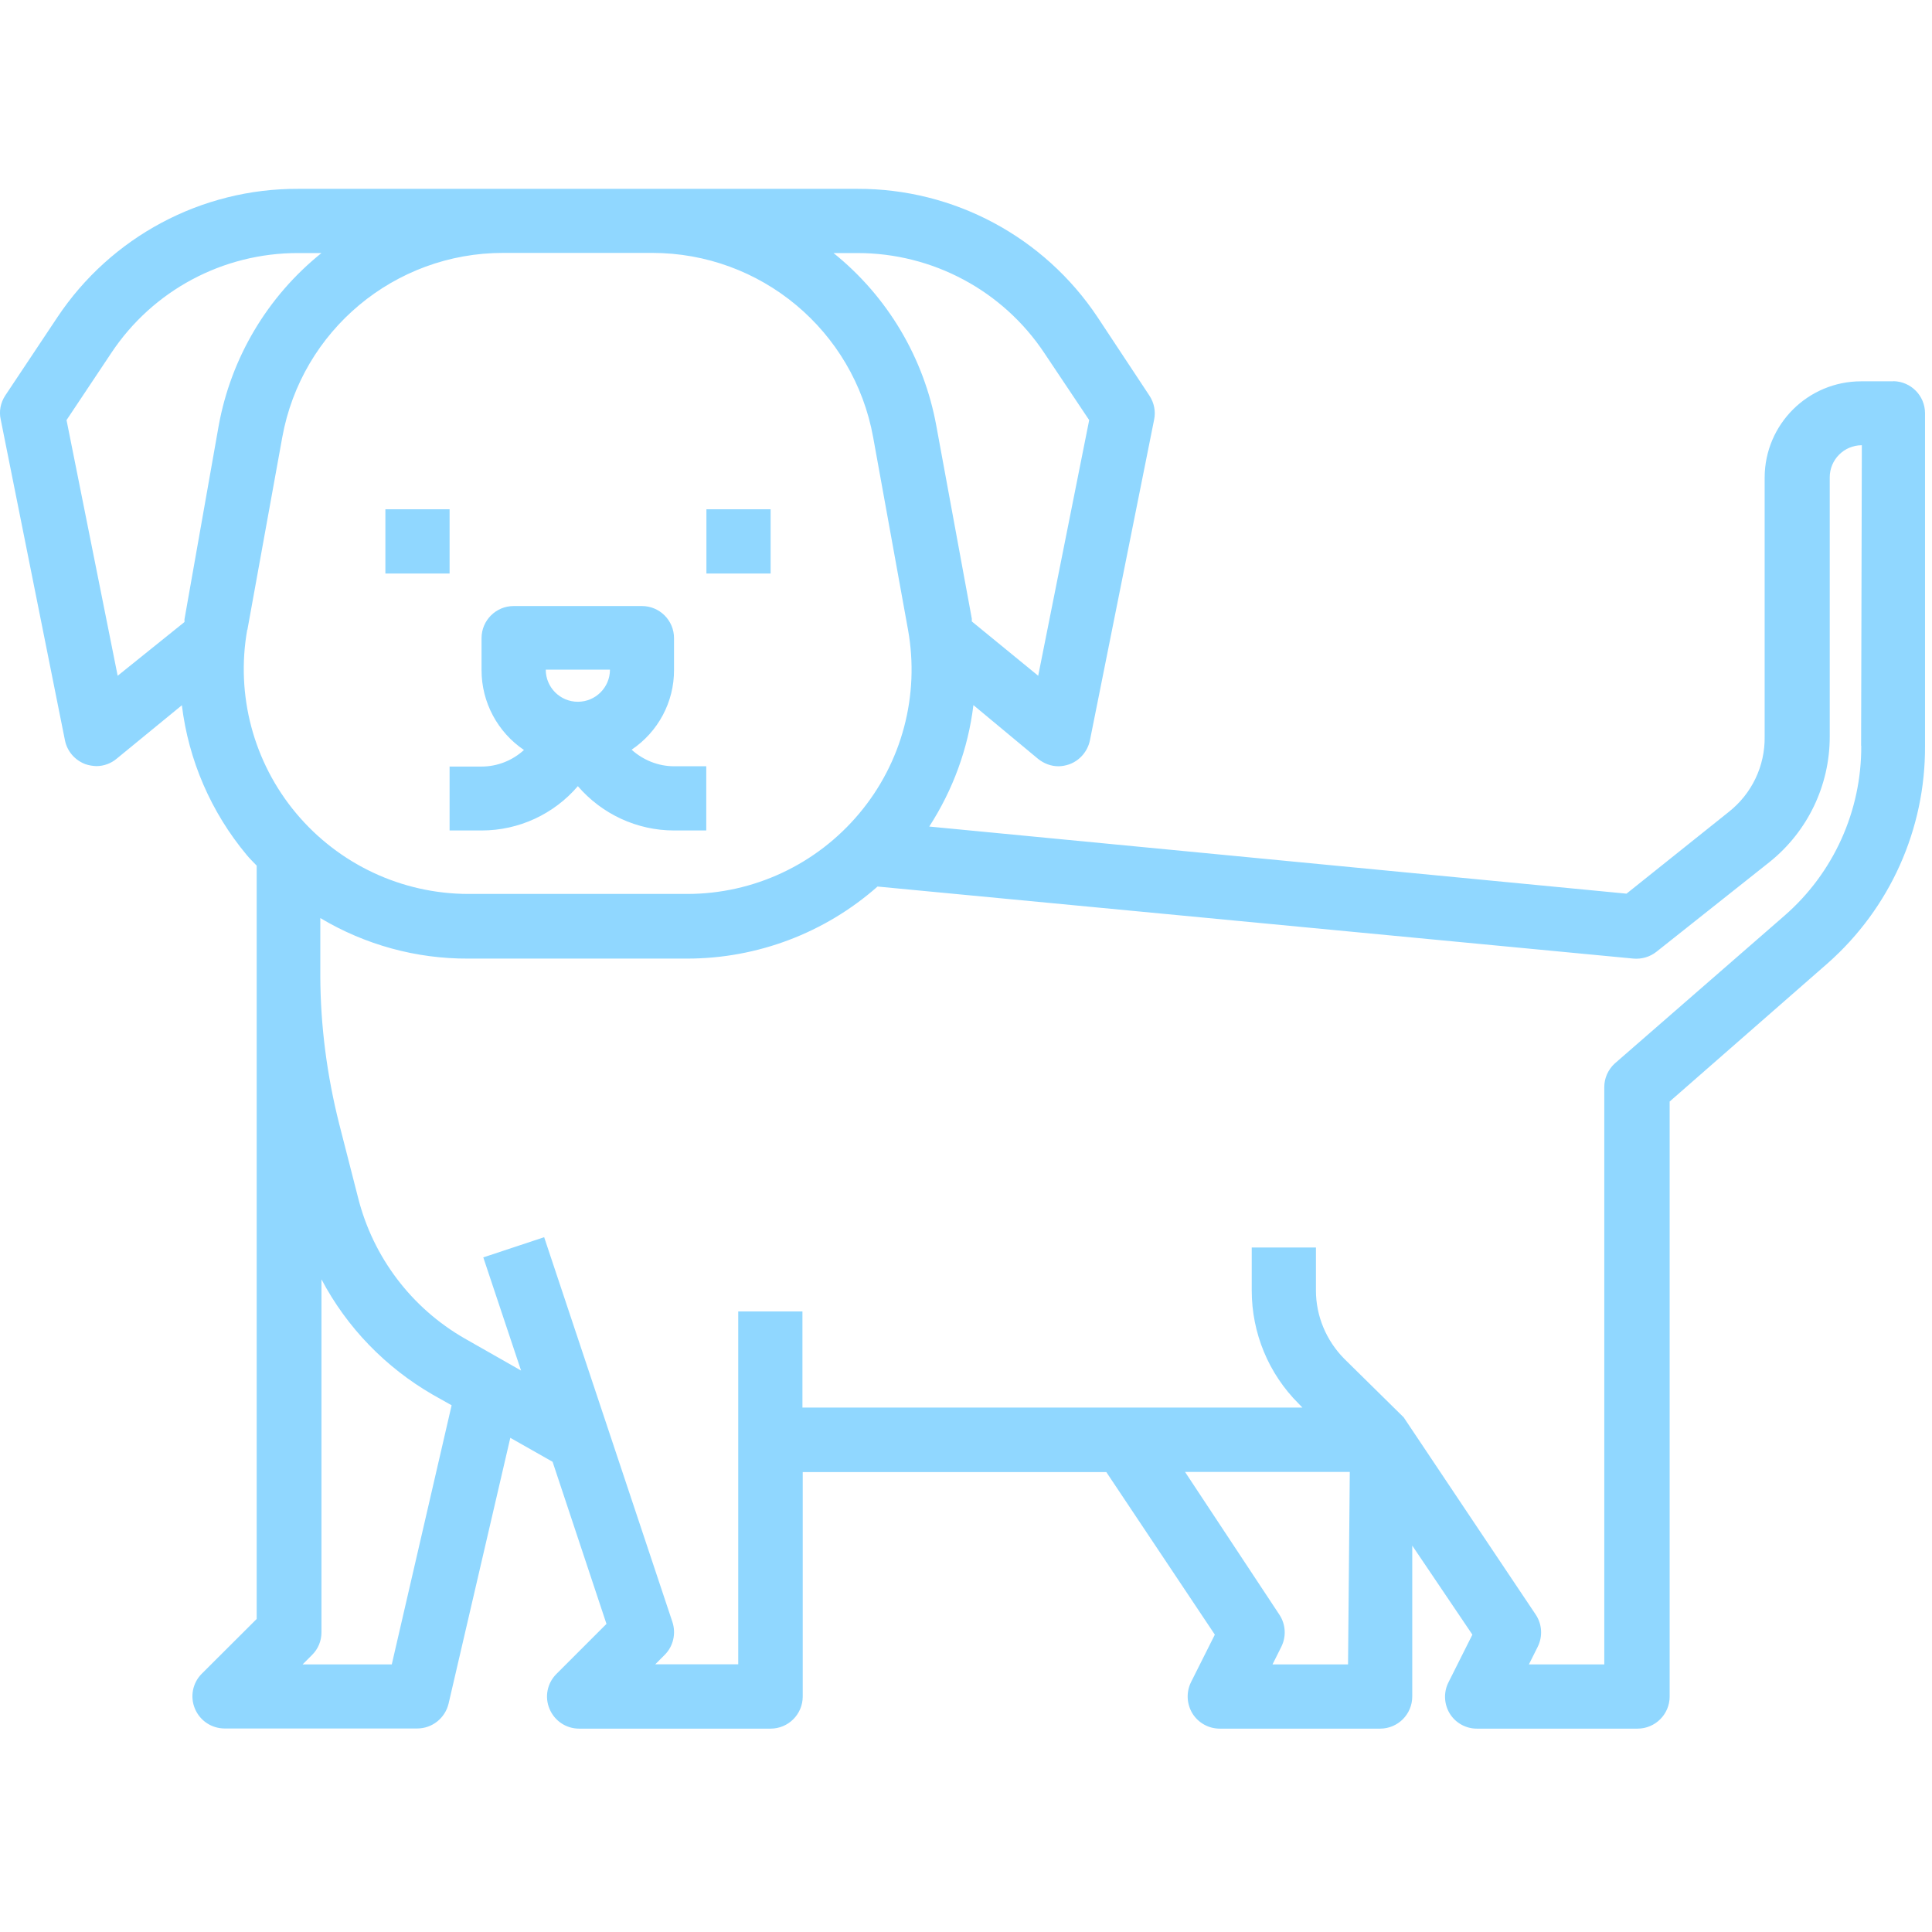
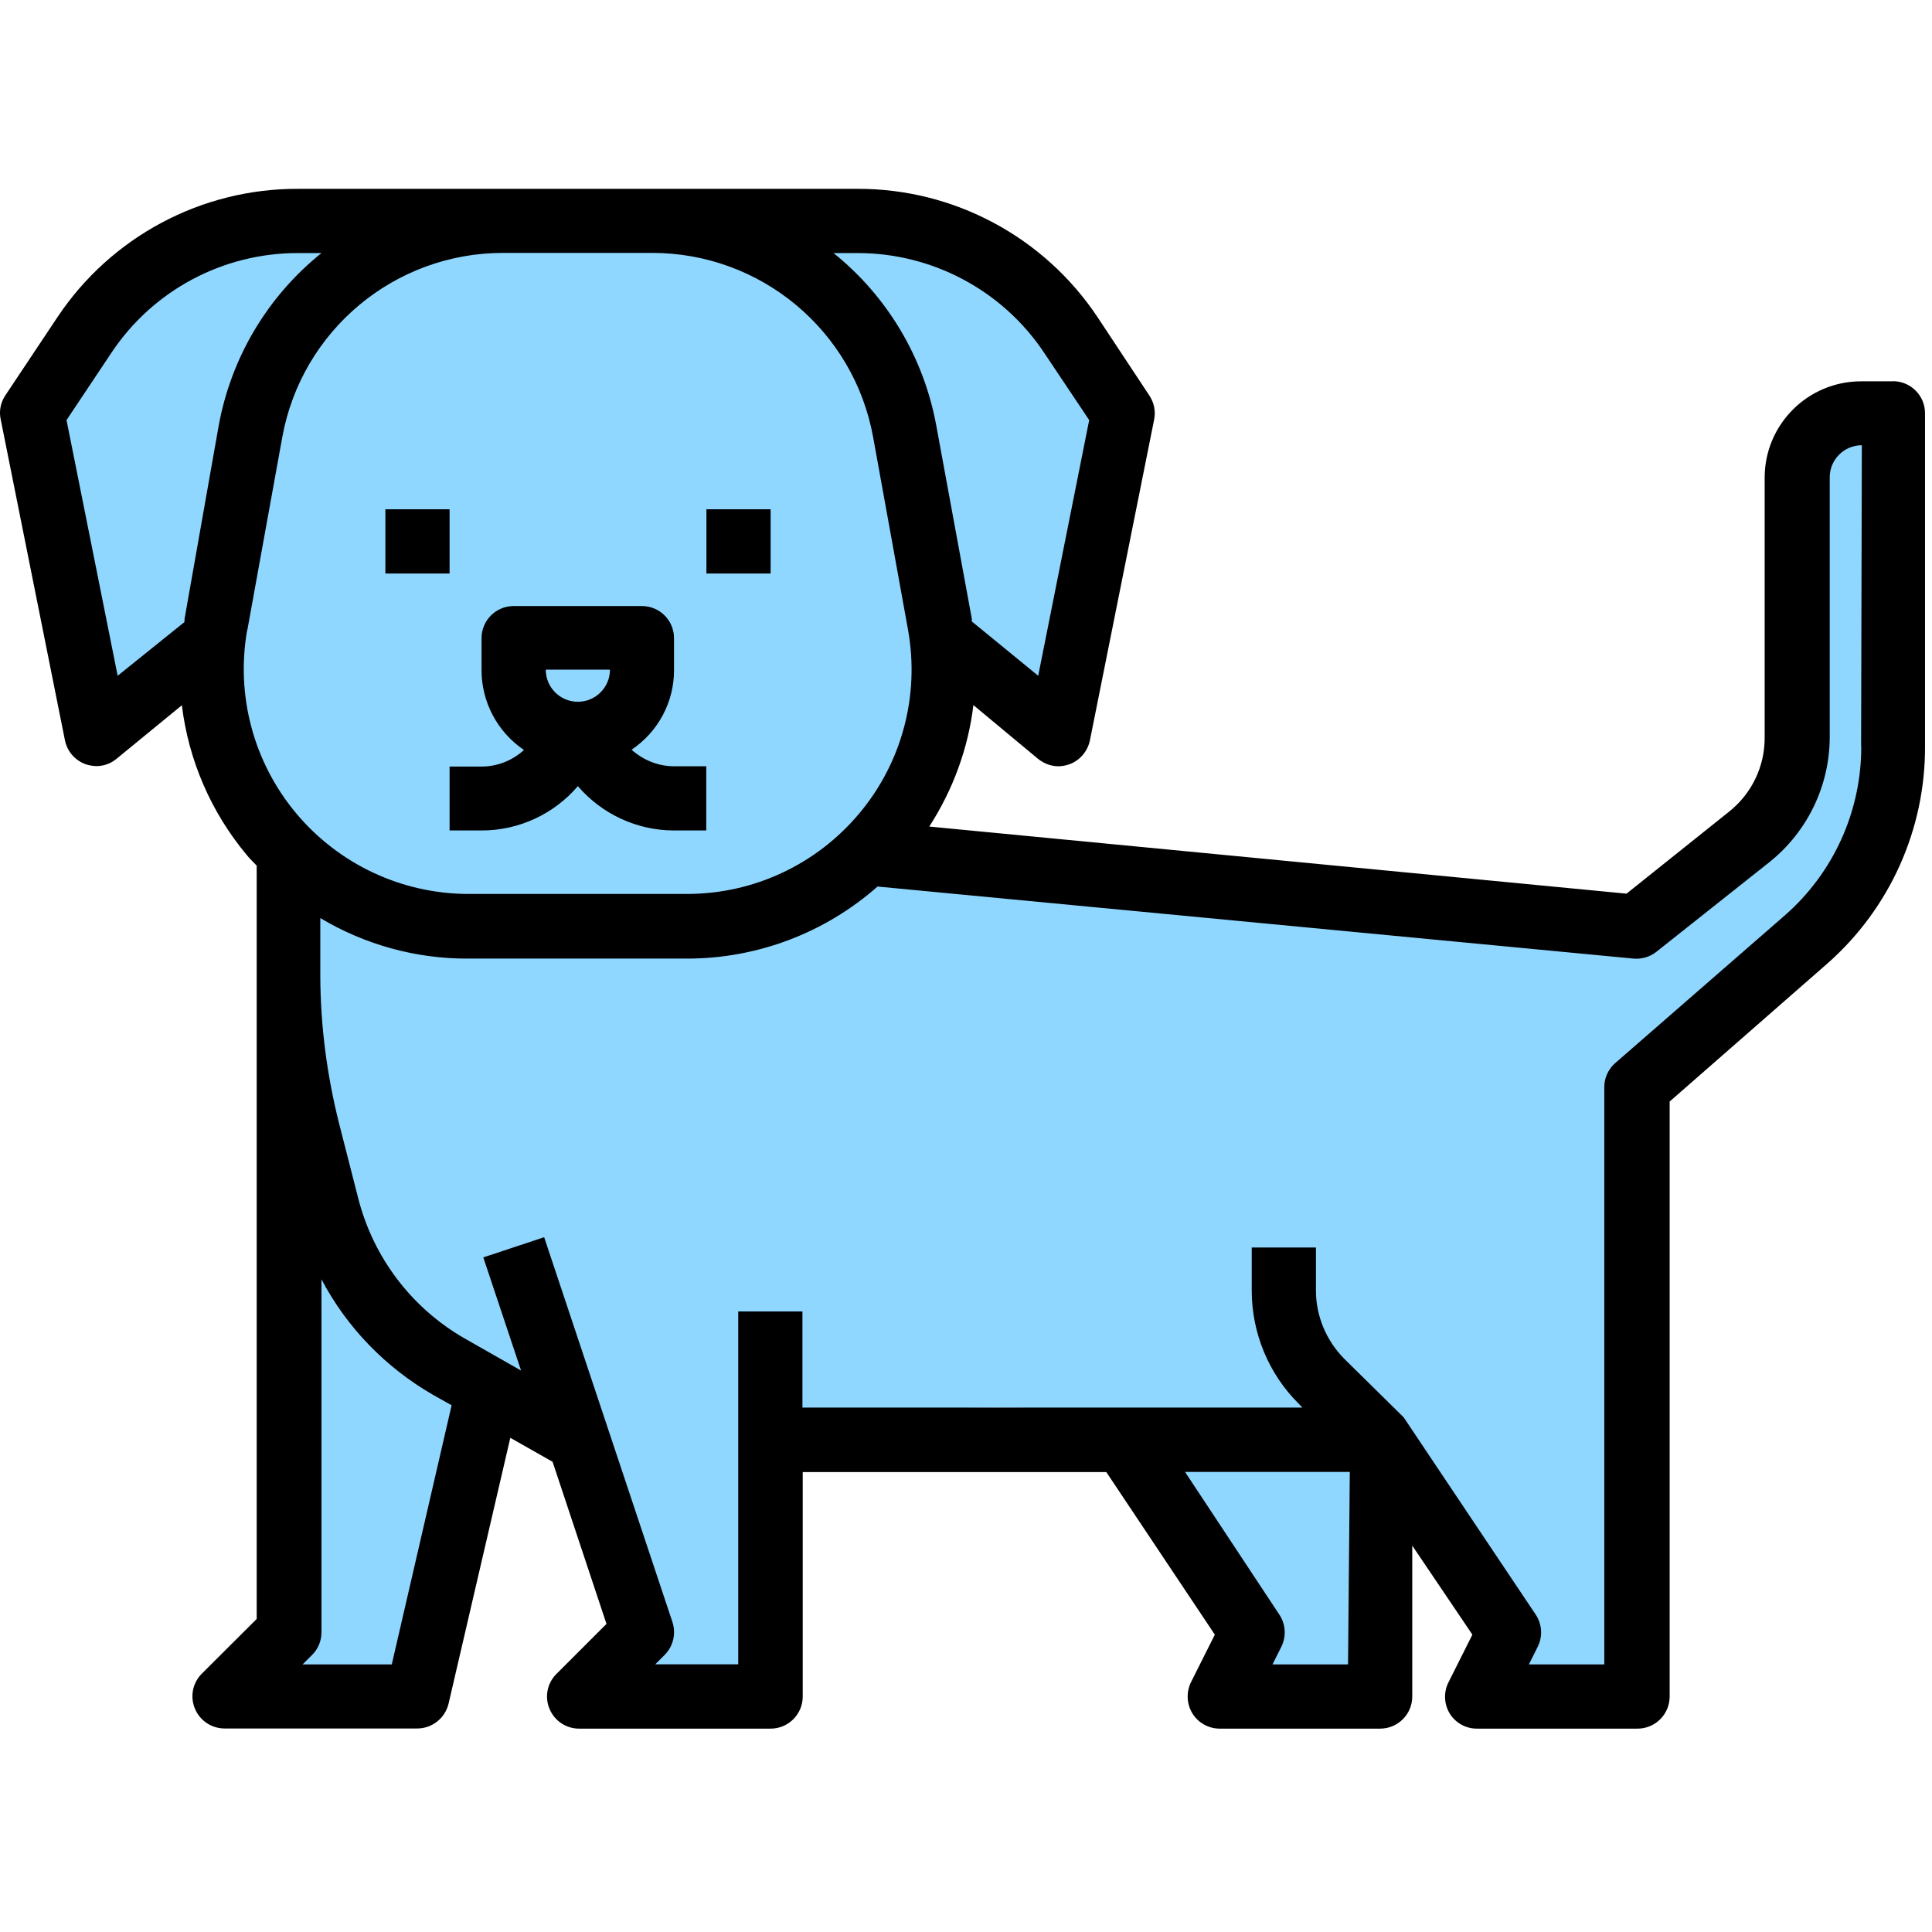
- <svg xmlns="http://www.w3.org/2000/svg" id="Layer_1" viewBox="0 0 133 133">
+ <svg xmlns="http://www.w3.org/2000/svg" viewBox="0 0 133 133">
  <defs>
    <style>.cls-1{fill:#90d7ff;}</style>
  </defs>
-   <path class="cls-1" d="M130.33,26.25h-2.21c-3.66,0-6.63,2.96-6.64,6.62v17.84c.03,2.03-.89,3.94-2.48,5.19l-7.03,5.62-48-4.62c1.63-2.52,2.68-5.38,3.04-8.36l4.45,3.7c.4,.32,.89,.51,1.4,.51,.25,0,.5-.05,.74-.13,.73-.26,1.27-.89,1.43-1.65l4.42-22.08c.12-.57,0-1.16-.32-1.65l-3.57-5.4c-3.68-5.53-9.89-8.86-16.53-8.84H20.53c-6.66-.03-12.89,3.3-16.58,8.84L.36,27.23c-.32,.49-.44,1.08-.31,1.65l4.42,22.08c.15,.76,.69,1.38,1.42,1.65,.24,.08,.49,.12,.74,.13,.51,0,1.01-.18,1.4-.51l4.49-3.68c.46,3.79,2.01,7.36,4.45,10.29,.22,.27,.47,.51,.7,.75v51.86l-3.78,3.77c-.63,.63-.82,1.58-.47,2.41s1.15,1.36,2.05,1.36h13.25c1.03,0,1.92-.71,2.16-1.71l4.25-18.3,2.91,1.65,3.71,11.16-3.45,3.45c-.63,.63-.82,1.58-.47,2.4,.34,.82,1.14,1.36,2.03,1.36h13.19c1.22,0,2.21-.99,2.21-2.21v-15.45h20.9l7.47,11.19-1.64,3.27c-.34,.69-.3,1.5,.1,2.16,.4,.64,1.11,1.04,1.87,1.04h11.05c1.22,0,2.21-.99,2.21-2.21v-10.39l4.14,6.13-1.64,3.27c-.35,.68-.32,1.5,.08,2.16,.4,.65,1.12,1.05,1.89,1.04h11.04c1.22,0,2.21-.99,2.21-2.21v-40.96l10.88-9.52c4.29-3.79,6.73-9.24,6.7-14.96V28.45c0-1.21-.97-2.19-2.18-2.21h0ZM59.03,17.42c5.17,0,10,2.58,12.86,6.88l3.09,4.62-3.51,17.6-4.57-3.74v-.19l-2.44-13.26c-.85-4.69-3.36-8.92-7.08-11.91h1.65ZM4.58,28.92l3.08-4.62c2.86-4.31,7.69-6.89,12.87-6.88h1.6c-3.72,2.99-6.23,7.21-7.08,11.91l-2.35,13.3v.19l-4.6,3.7-3.52-17.6Zm12.45,14.44l2.4-13.25c1.33-7.36,7.74-12.71,15.22-12.7h10.25c7.47,0,13.88,5.34,15.21,12.7l2.4,13.25c.81,4.51-.42,9.14-3.36,12.64-2.94,3.51-7.27,5.54-11.85,5.54h-15.07c-4.57-.01-8.9-2.04-11.84-5.55-2.94-3.51-4.17-8.14-3.37-12.64Zm9.94,71.22h-6.14l.65-.65c.42-.41,.65-.97,.65-1.56v-24.3c1.75,3.32,4.41,6.06,7.66,7.94l1.3,.73-4.12,17.84Zm65.82,0h-5.19l.61-1.22c.35-.71,.3-1.55-.14-2.21l-6.49-9.82h11.34l-.12,13.25Zm35.34-63.23c.02,4.48-1.91,8.75-5.29,11.69l-11.69,10.18c-.45,.42-.71,1-.71,1.61v39.75h-5.19l.61-1.22c.35-.71,.3-1.55-.14-2.21,0,0-9.09-13.57-9.09-13.58l-4.1-4.04c-1.23-1.25-1.94-2.93-1.94-4.69v-2.96h-4.42v2.96c0,2.93,1.16,5.73,3.23,7.79l.26,.27H55.24v-6.62h-4.42v24.29h-5.71l.65-.65c.59-.59,.79-1.47,.53-2.26l-8.83-26.49-4.19,1.39,2.6,7.79-3.9-2.22c-3.65-2.1-6.29-5.59-7.32-9.68l-1.3-5.08c-.84-3.33-1.29-6.75-1.3-10.18v-3.99c3.08,1.84,6.6,2.81,10.19,2.79h15.07c4.82,0,9.49-1.77,13.1-4.96l52.04,4.96c.57,.05,1.14-.12,1.58-.47l7.79-6.18c2.62-2.1,4.14-5.27,4.14-8.62v-17.86c0-1.22,.99-2.21,2.21-2.21l-.05,20.69Zm-97.18,1.4v4.42h2.21c2.55,0,4.97-1.12,6.62-3.05,1.66,1.93,4.08,3.05,6.62,3.05h2.22v-4.42h-2.22c-1.08,0-2.12-.42-2.92-1.14,1.83-1.23,2.93-3.29,2.92-5.49v-2.19c0-1.22-.99-2.21-2.21-2.21h-8.83c-1.22,0-2.21,.99-2.21,2.21v2.21c0,2.2,1.1,4.26,2.92,5.49-.8,.73-1.84,1.14-2.92,1.14h-2.21Zm11.04-6.65c0,1.22-.99,2.21-2.21,2.21s-2.21-.99-2.21-2.21h4.42Zm-11.04-6.62h-4.42v-4.42h4.42v4.42Zm22.08,0h-4.4v-4.42h4.42v4.42Z" />
+   <g id="Layer_3">
+     <path class="cls-1" d="M24,16c-2.81-.39-7.29-1.18-12,1-.91,.42-7.8,3.73-9,10-1.28,6.71,5.25,10.06,4,19-.19,1.37-.68,3.7,0,4,1.13,.5,3.56-5.36,6-5,1.74,.26,1.82,3.44,5,11,1.96,4.67,2.46,4.72,3,7,1.07,4.52-.27,7.06-1,12-1.17,7.84,1.32,7.3,1,20-.17,6.82-.26,10.22-1,13-.92,3.45-2.09,5.6-1,7,1.29,1.67,5.39,1.81,8,0,6.02-4.17,1.11-16.62,6-19,2.31-1.12,5.5,.66,7,2,3.06,2.73,3.02,7.16,3,9-.04,4.75-2.1,6.4-1,8,1.61,2.33,8.34,2.27,11-1,3.36-4.14-2.44-11.02,1-15,1.51-1.74,4.34-1.83,10-2,7.01-.21,10.51-.32,14,2,3.49,2.32,7.38,7.1,7,12-.13,1.67-.74,2.85,0,4,1.53,2.36,7.52,2.64,10,0,3.72-3.96-1.93-12.97,0-14,1.64-.87,8.02,4.41,8,10,0,1.87-.72,2.97,0,4,1.36,1.93,6.49,2.26,9,0,3.6-3.24-.41-9.85-1-26-.25-6.71-.34-10.12,1-13,3.3-7.09,9.74-5.93,14-14,1.77-3.36,2.52-7.24,4-15,2.77-14.49,.65-16.49,0-17-1.72-1.35-4.7-1.31-6,0-1.37,1.39-.15,3.45,0,8,.09,2.69-.61,5.8-2,12-1.63,7.26-2.51,8.43-3,9-1.63,1.91-3.89,3.06-8,4-4.08,.93-8.66,1.31-21,0-13.21-1.4-8.45-1.91-19-3-4.74-.49-9.29-.76-10-3-.46-1.44,1.13-2.26,2-6,.82-3.54,.02-5.53,1-6,1.42-.68,3.35,3.29,6,3,2.62-.29,4.14-4.58,5-7,.95-2.68,2.69-7.59,1-13-2-6.4-7.6-9.65-10-11-12.5-7.02-19.61,2.13-42-1Z" />
+   </g>
+   <g id="Layer_1">
+     <path d="M130.33,26.25h-2.21c-3.66,0-6.63,2.96-6.64,6.62v17.84c.03,2.03-.89,3.94-2.48,5.19l-7.03,5.62-48-4.62c1.63-2.52,2.68-5.38,3.04-8.36l4.45,3.7c.4,.32,.89,.51,1.4,.51,.25,0,.5-.05,.74-.13,.73-.26,1.27-.89,1.43-1.65l4.42-22.08c.12-.57,0-1.16-.32-1.65l-3.57-5.4c-3.68-5.53-9.89-8.86-16.53-8.84H20.53c-6.66-.03-12.89,3.3-16.58,8.84L.36,27.23c-.32,.49-.44,1.08-.31,1.65l4.42,22.08c.15,.76,.69,1.38,1.42,1.65,.24,.08,.49,.12,.74,.13,.51,0,1.01-.18,1.4-.51l4.49-3.68c.46,3.79,2.01,7.36,4.45,10.29,.22,.27,.47,.51,.7,.75v51.86l-3.78,3.77c-.63,.63-.82,1.58-.47,2.41s1.15,1.36,2.05,1.36h13.25c1.03,0,1.92-.71,2.16-1.71l4.25-18.3,2.91,1.65,3.71,11.16-3.45,3.45c-.63,.63-.82,1.58-.47,2.4,.34,.82,1.14,1.36,2.03,1.36h13.19c1.22,0,2.21-.99,2.21-2.21v-15.45h20.9l7.47,11.19-1.64,3.27c-.34,.69-.3,1.5,.1,2.16,.4,.64,1.11,1.04,1.87,1.04h11.05c1.22,0,2.21-.99,2.21-2.21v-10.39l4.14,6.13-1.64,3.27c-.35,.68-.32,1.5,.08,2.16,.4,.65,1.12,1.05,1.89,1.04h11.04c1.22,0,2.21-.99,2.21-2.21v-40.96l10.88-9.52c4.29-3.79,6.73-9.24,6.7-14.96V28.45c0-1.21-.97-2.19-2.18-2.21h0ZM59.03,17.42c5.17,0,10,2.58,12.86,6.88l3.09,4.62-3.51,17.6-4.57-3.74v-.19l-2.44-13.26c-.85-4.69-3.36-8.92-7.08-11.91h1.65ZM4.58,28.92l3.08-4.62c2.86-4.31,7.69-6.89,12.87-6.88h1.6c-3.72,2.99-6.23,7.21-7.08,11.91l-2.35,13.3v.19l-4.6,3.7-3.52-17.6Zm12.45,14.44l2.4-13.25c1.33-7.36,7.74-12.71,15.22-12.7h10.25c7.47,0,13.88,5.34,15.21,12.7l2.4,13.25c.81,4.51-.42,9.14-3.36,12.64-2.94,3.51-7.27,5.54-11.85,5.54h-15.07c-4.57-.01-8.9-2.04-11.84-5.55-2.94-3.51-4.17-8.14-3.37-12.64Zm9.94,71.22h-6.14l.65-.65c.42-.41,.65-.97,.65-1.56v-24.3c1.75,3.32,4.41,6.06,7.66,7.94l1.3,.73-4.12,17.84Zm65.82,0h-5.19l.61-1.22c.35-.71,.3-1.55-.14-2.21l-6.49-9.82h11.34l-.12,13.25Zm35.34-63.23c.02,4.48-1.91,8.75-5.29,11.69l-11.69,10.18c-.45,.42-.71,1-.71,1.61v39.75h-5.19l.61-1.22c.35-.71,.3-1.55-.14-2.21,0,0-9.09-13.57-9.09-13.58l-4.1-4.04c-1.23-1.25-1.94-2.93-1.94-4.69v-2.96h-4.42v2.96c0,2.93,1.16,5.73,3.23,7.79l.26,.27H55.24v-6.62h-4.42v24.29h-5.71l.65-.65c.59-.59,.79-1.47,.53-2.26l-8.83-26.49-4.19,1.39,2.6,7.79-3.9-2.22c-3.65-2.1-6.29-5.59-7.32-9.68l-1.3-5.08c-.84-3.33-1.29-6.75-1.3-10.18v-3.99c3.08,1.84,6.6,2.81,10.19,2.79h15.07c4.82,0,9.49-1.77,13.1-4.96l52.04,4.96c.57,.05,1.14-.12,1.58-.47l7.79-6.18c2.62-2.1,4.14-5.27,4.14-8.62v-17.86c0-1.22,.99-2.21,2.21-2.21l-.05,20.69Zm-97.18,1.4v4.42h2.21c2.55,0,4.97-1.12,6.62-3.05,1.66,1.93,4.08,3.05,6.62,3.05h2.22v-4.42h-2.22c-1.08,0-2.12-.42-2.92-1.14,1.83-1.23,2.93-3.29,2.92-5.49v-2.19c0-1.22-.99-2.21-2.21-2.21h-8.83c-1.22,0-2.21,.99-2.21,2.21v2.21c0,2.2,1.1,4.26,2.92,5.49-.8,.73-1.84,1.14-2.92,1.14h-2.21Zm11.04-6.65c0,1.22-.99,2.21-2.21,2.21s-2.21-.99-2.21-2.21h4.42Zm-11.04-6.62h-4.42v-4.42h4.42v4.42Zm22.08,0h-4.4v-4.42h4.42v4.42Z" />
+   </g>
</svg>
